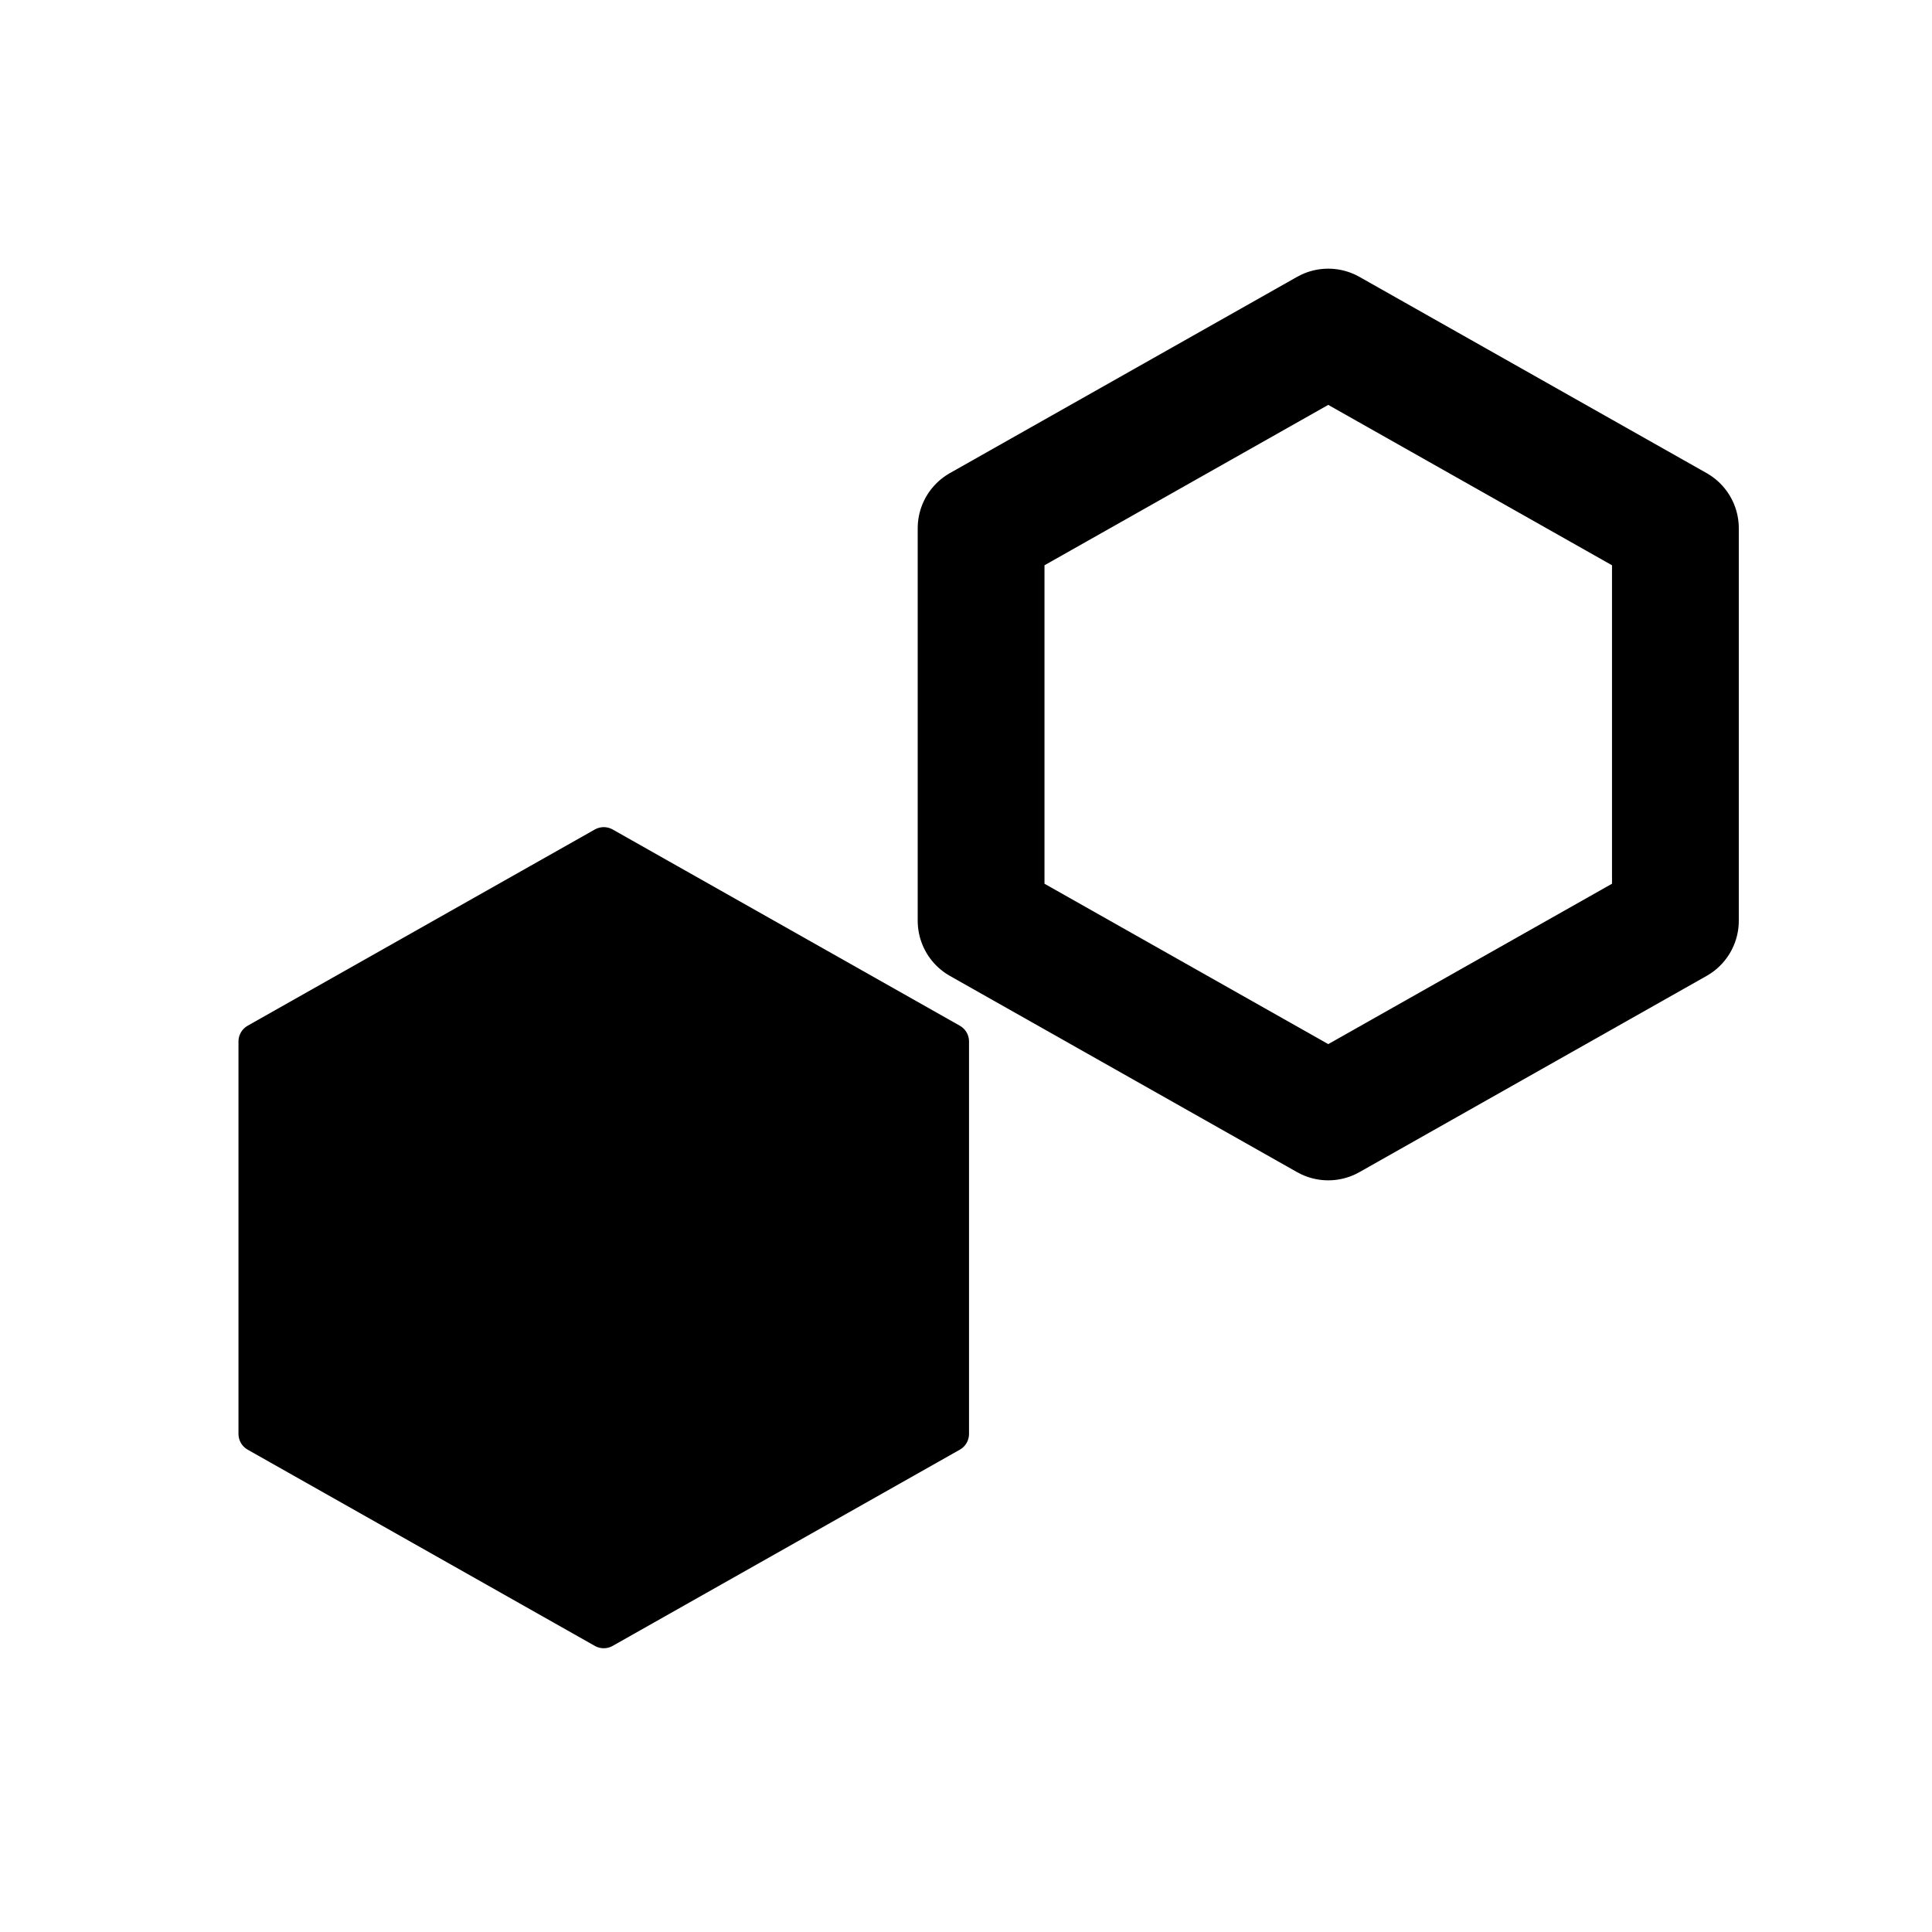
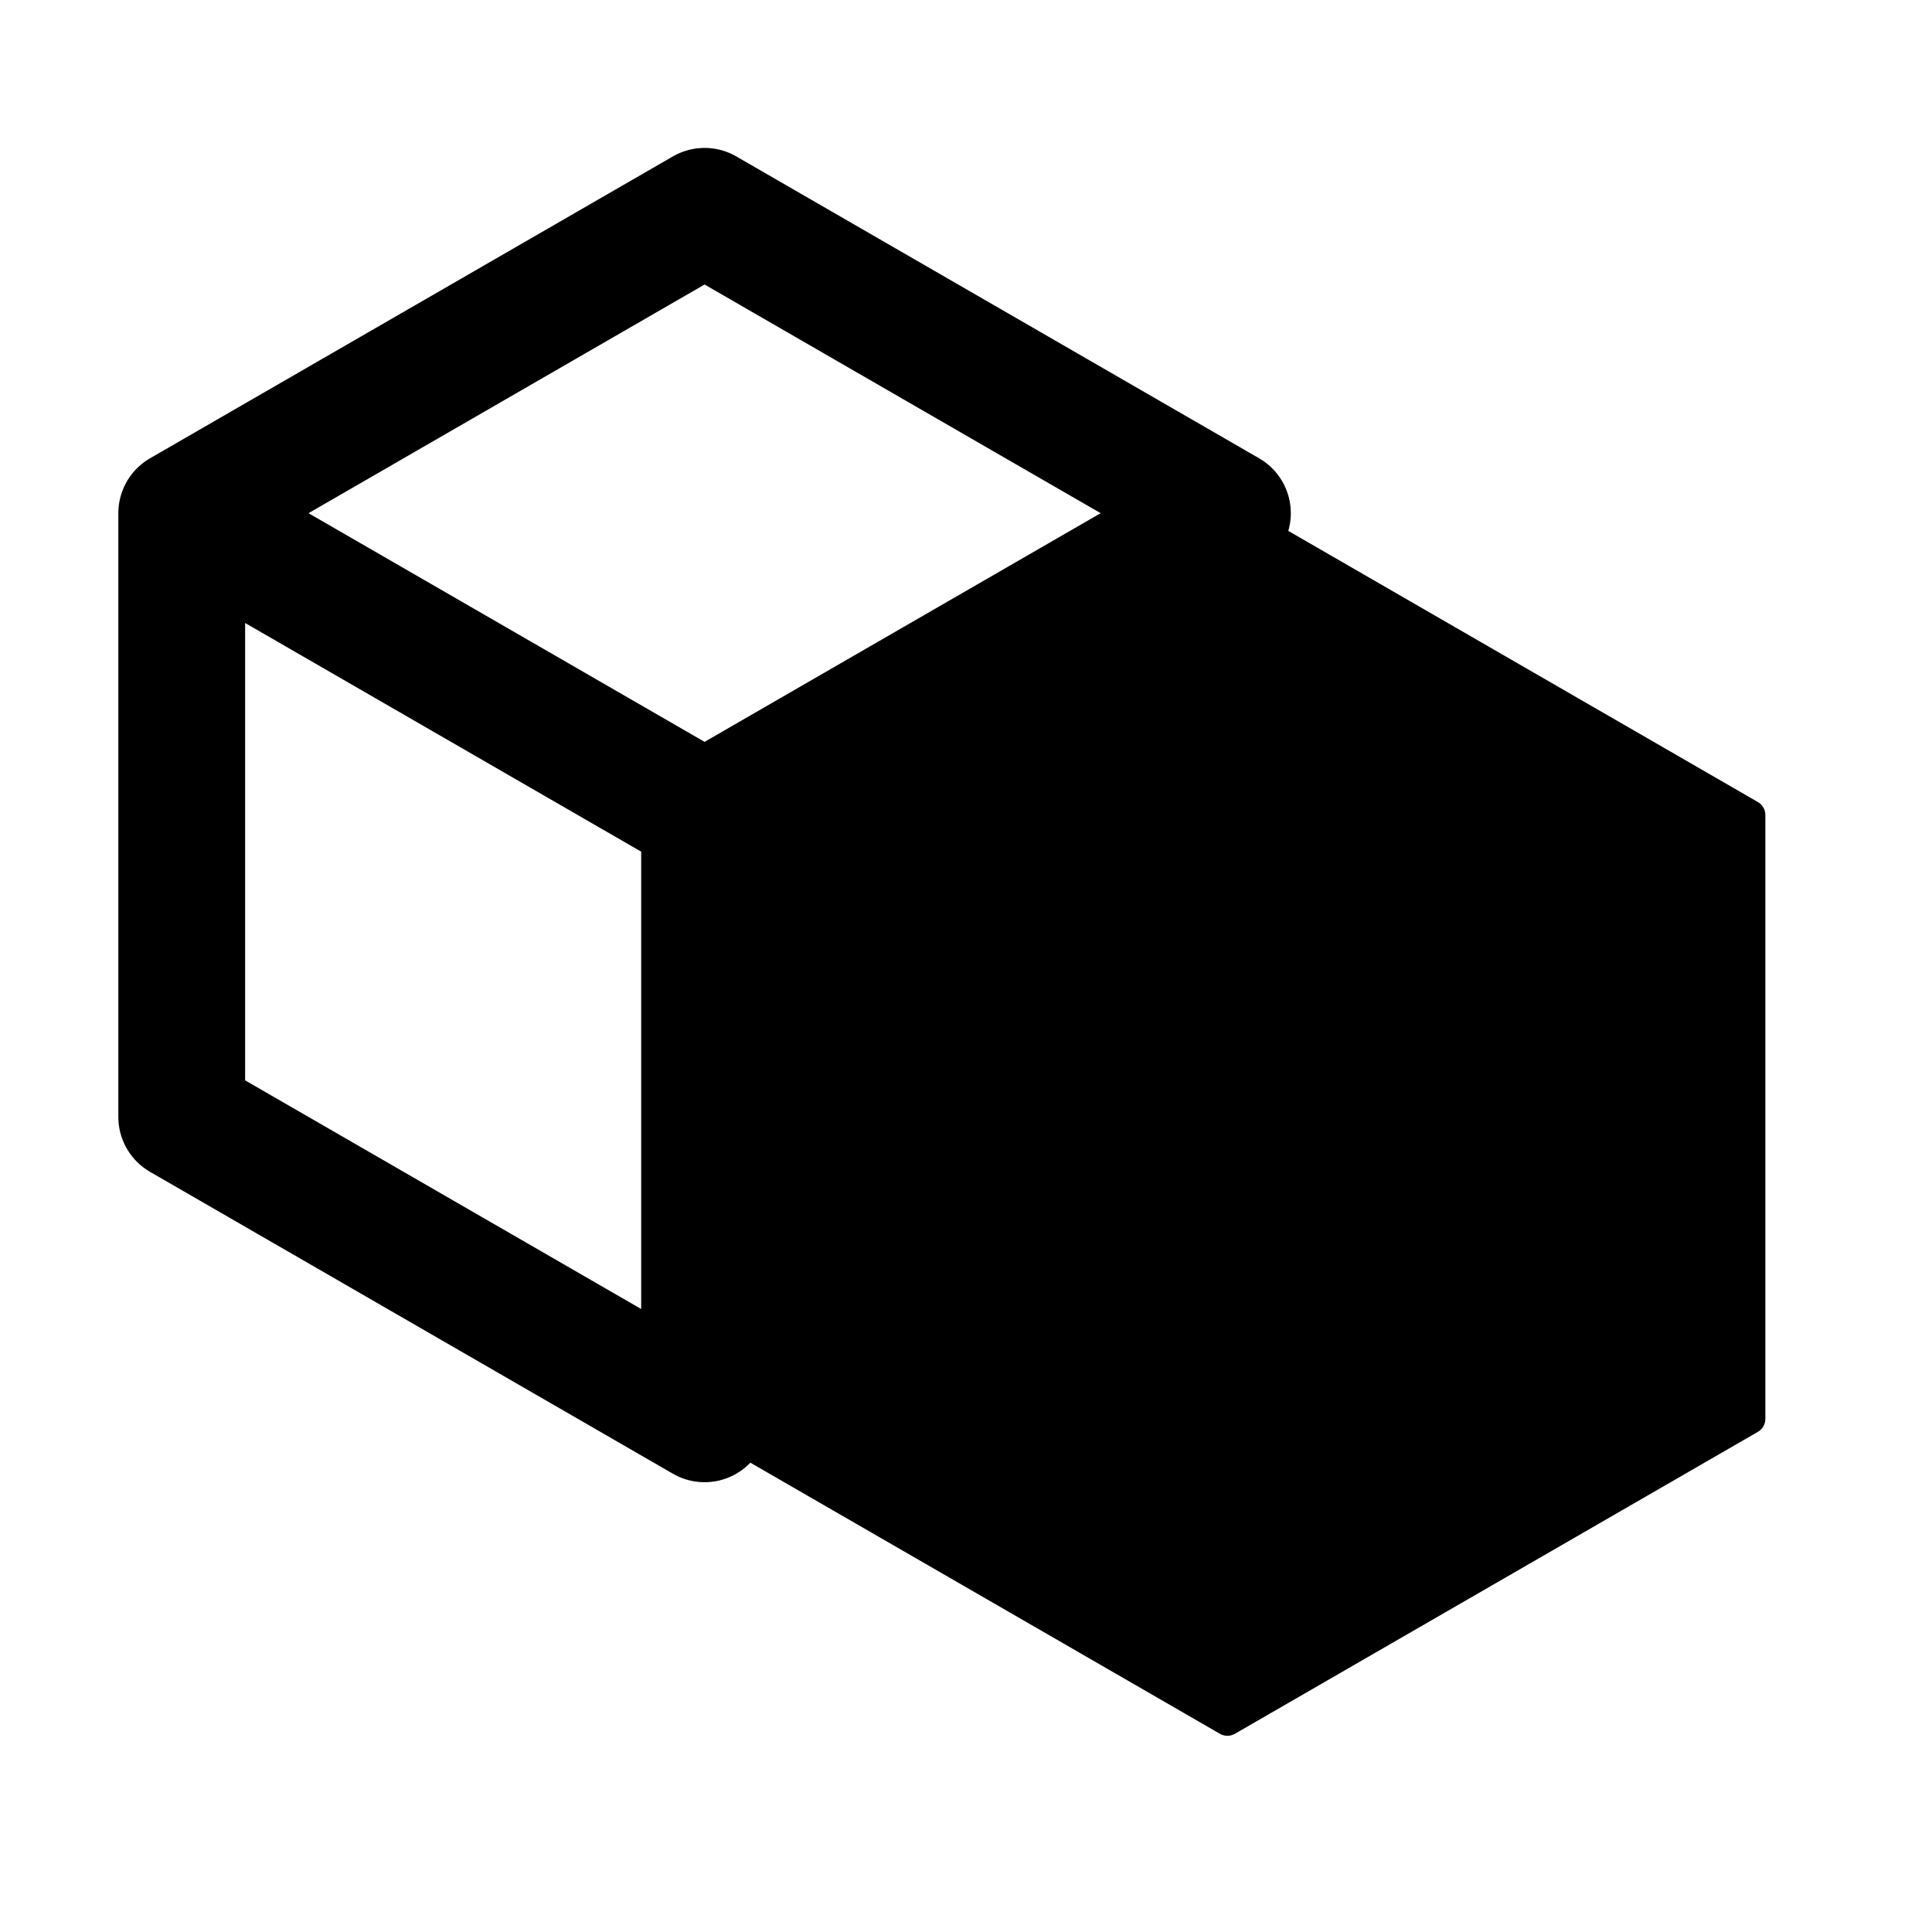
<svg xmlns="http://www.w3.org/2000/svg" viewBox="0 0 64 64">
-   <path d="M20 28 L31.5 34.5 L31.5 47.5 L20 54 L8.5 47.5 L8.5 34.5Z" fill="currentColor" stroke="currentColor" stroke-width="1.2" stroke-linejoin="round" stroke-linecap="round" />
-   <path d="M44 11 L55.5 17.5 L55.5 30.5 L44 37 L32.5 30.5 L32.5 17.5Z" fill="none" stroke="currentColor" stroke-width="4.2" stroke-linejoin="round" stroke-linecap="round" />
+   <path d="M23.34 7 L40.66 17 L23.34 27 L6.02 17ZM6.02 17 L23.34 27 L23.34 47 L6.02 37Z" fill="none" stroke="currentColor" stroke-width="4.2" stroke-linejoin="round" stroke-linecap="round" />
+   <path d="M40.66 17 L57.98 27 L40.66 37 L23.34 27ZM23.34 27 L40.66 37 L40.66 57 L23.34 47ZM57.98 27 L40.66 37 L40.66 57 L57.98 47Z" fill="currentColor" stroke="currentColor" stroke-width="1" stroke-linejoin="round" stroke-linecap="round" />
</svg>
